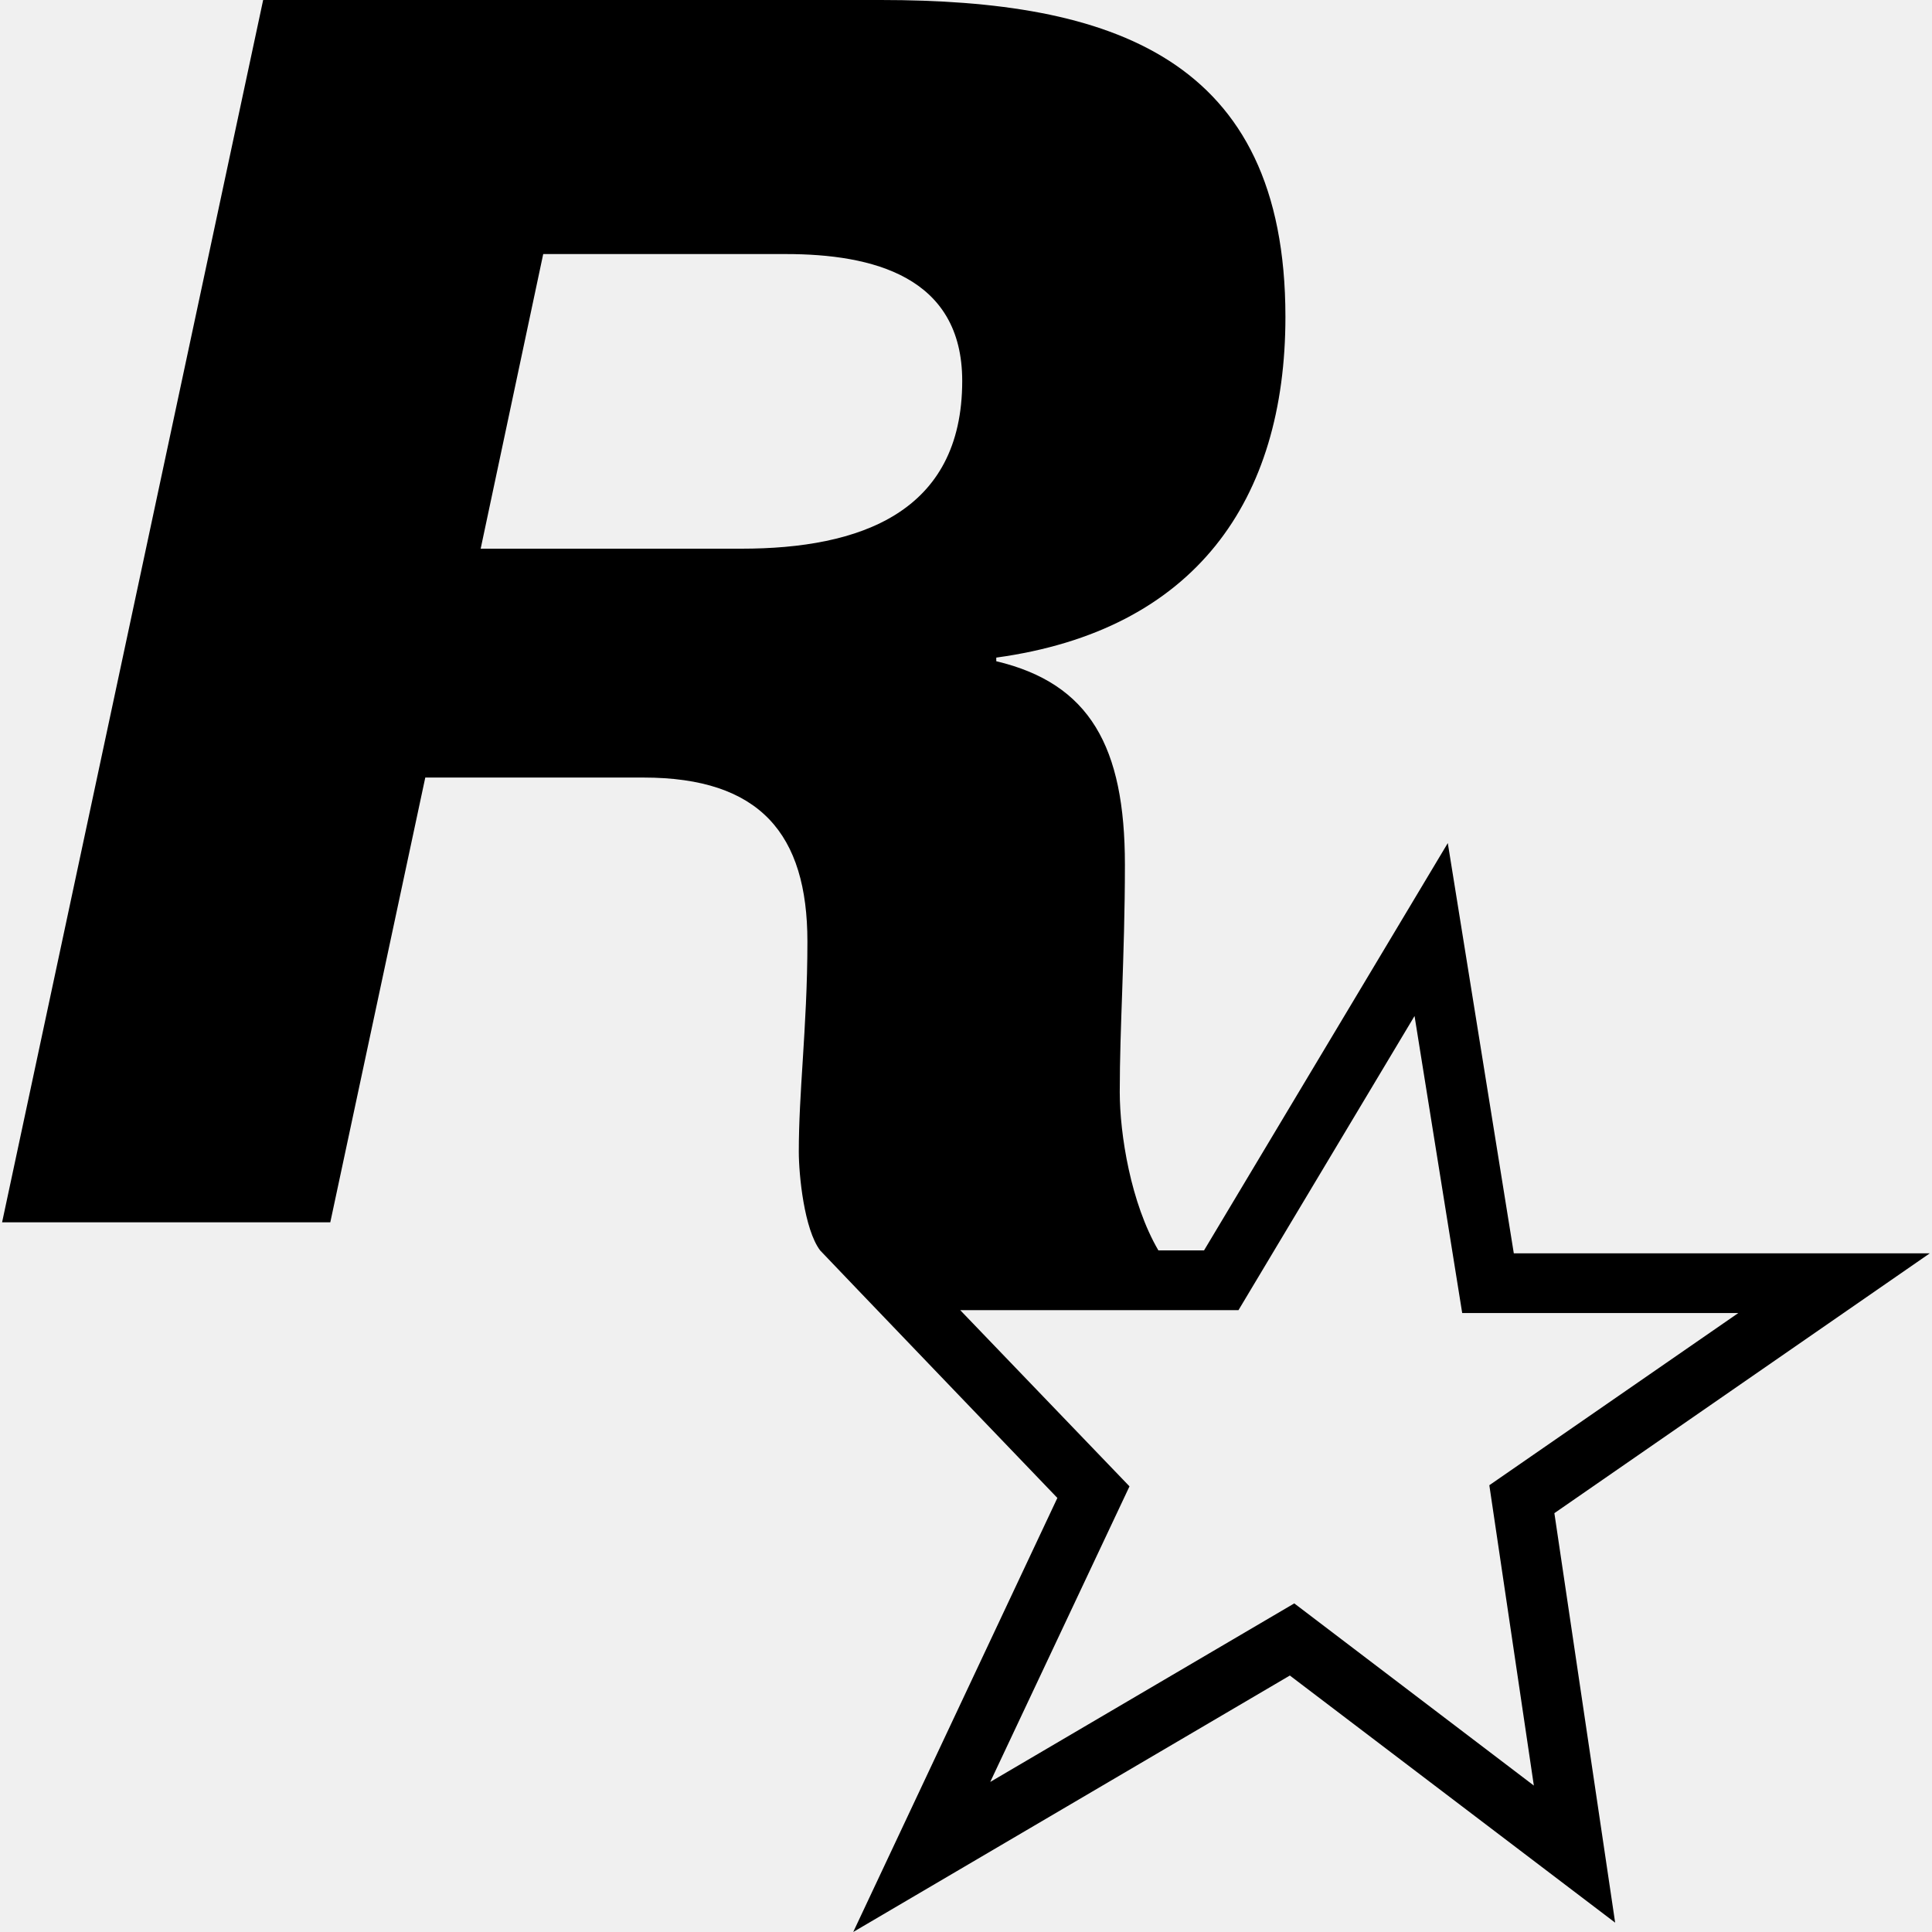
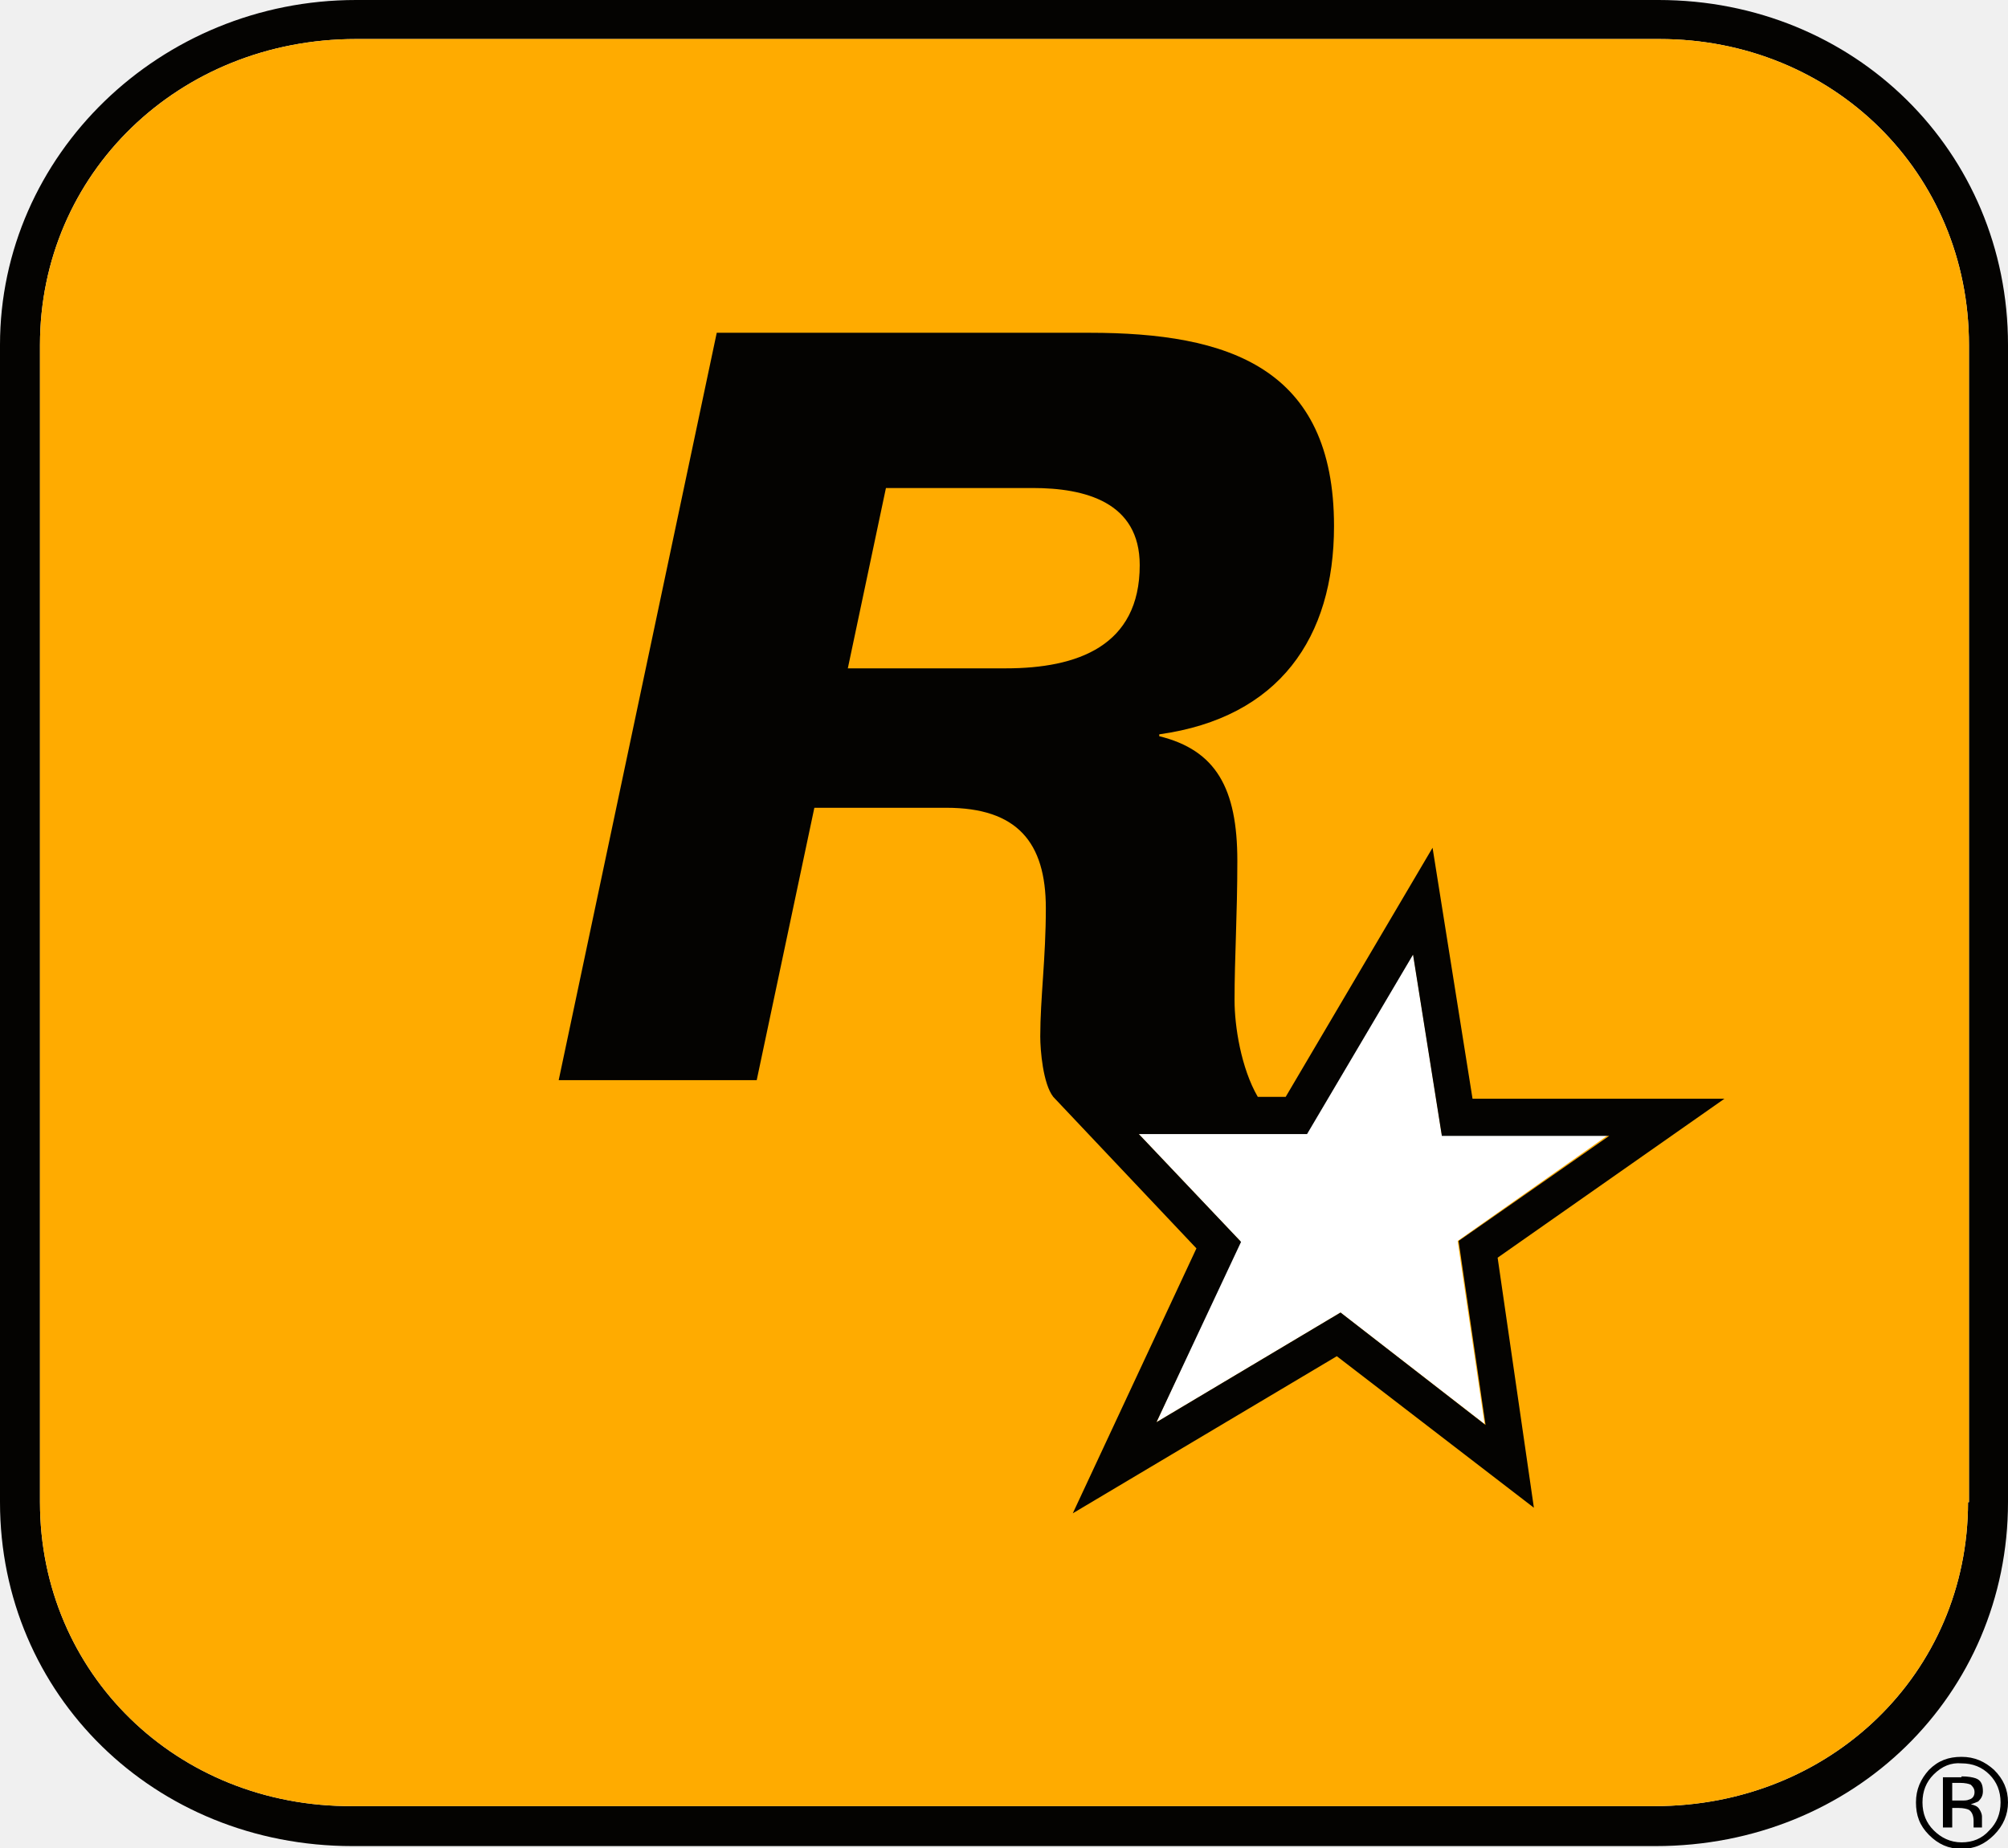
- <svg xmlns="http://www.w3.org/2000/svg" role="img" viewBox="0 0 24 24">
-   <path d="M5.971 6.816h3.241c1.469 0 2.741-.448 2.741-2.084 0-1.3-1.117-1.576-2.19-1.576H6.748l-.777 3.66Zm12.834 8.753h5.168l-4.664 3.228.755 5.087-4.041-3.07L10.599 24l2.536-5.392s-2.95-3.075-2.947-3.075c-.198-.262-.265-.936-.265-1.226 0-.367.024-.739.049-1.134.028-.451.058-.933.058-1.476 0-1.338-.59-2.038-2.036-2.038H5.283l-1.18 5.525H.026L3.269 0h7.672c2.852 0 5.027.702 5.027 3.936 0 2.276-1.12 3.894-3.592 4.233v.045c1.162.276 1.598 1.062 1.598 2.527 0 .585-.018 1.098-.034 1.581-.015.428-.03.834-.03 1.243 0 .525.137 1.382.48 1.968h.567l3.028-5.06.82 5.096Zm-1.233-2.948-2.187 3.654h-3.457l2.103 2.189-1.73 3.672 3.777-2.218 2.976 2.263-.553-3.731 3.093-2.139h-3.43l-.592-3.69Z" />
+ <svg xmlns="http://www.w3.org/2000/svg" version="1.2" viewBox="0 0 216 198.8" id="svg2">
+   <defs id="defs16" />
+   <path d="m 214.5,197.4 c -1,1 -2.1,1.5 -3.5,1.5 -1.4,0 -2.5,-0.5 -3.5,-1.5 -1,-1 -1.4,-2.1 -1.4,-3.5 0,-1.4 0.5,-2.5 1.4,-3.5 1,-1 2.1,-1.4 3.5,-1.4 1.4,0 2.5,0.5 3.5,1.4 1,1 1.5,2.1 1.5,3.5 0,1.3 -0.5,2.5 -1.5,3.5 z m -6.5,-6.5 c -0.8,0.8 -1.2,1.8 -1.2,3 0,1.2 0.4,2.2 1.2,3 0.8,0.8 1.8,1.3 3,1.3 1.2,0 2.2,-0.4 3,-1.3 0.8,-0.8 1.2,-1.8 1.2,-3 0,-1.2 -0.4,-2.2 -1.2,-3 -0.8,-0.8 -1.8,-1.2 -3,-1.2 -1.1,-0.1 -2.1,0.3 -3,1.2 z m 3,0.2 c 0.7,0 1.2,0.1 1.5,0.2 0.6,0.2 0.8,0.7 0.8,1.4 0,0.5 -0.2,0.8 -0.5,1.1 -0.2,0.1 -0.5,0.2 -0.8,0.3 0.4,0.1 0.7,0.2 0.9,0.5 0.2,0.3 0.3,0.6 0.3,0.8 l 0,1.2 -0.9,0 0,-0.7 c 0,-0.6 -0.2,-1 -0.5,-1.2 -0.2,-0.1 -0.6,-0.2 -1.1,-0.2 l -0.7,0 0,2.1 -1,0 0,-5.4 2,0 z m 1,0.9 c -0.2,-0.1 -0.6,-0.2 -1.2,-0.2 l -0.8,0 0,1.9 0.9,0 c 0.4,0 0.7,0 0.9,-0.1 0.4,-0.1 0.6,-0.4 0.6,-0.8 0,-0.4 -0.2,-0.6 -0.4,-0.8 z" id="path4" />
+   <path d="M 178.4,0 38.3,0 C 17.2,0 0,16.7 0,37.1 l 0,124.5 c 0,20.7 16.6,37 37.9,37 l 140.2,0 c 21.3,0 37.9,-16.3 37.9,-37 L 216,37.1 C 216,16.3 199.5,0 178.4,0 m 33.3,161.6 c 0,18.4 -14.8,32.7 -33.7,32.7 l -140.1,0 C 19,194.4 4.3,180 4.3,161.6 L 4.3,37.1 C 4.3,18.7 19.2,4.2 38.3,4.2 l 140.2,0 c 18.7,0 33.3,14.4 33.3,32.9 l 0,124.5 z" id="path6" style="fill:#040301" />
+   <path d="m 211.7,161.6 c 0,18.4 -14.8,32.7 -33.7,32.7 l -140.1,0 C 19,194.4 4.3,180 4.3,161.6 L 4.3,37.1 C 4.3,18.7 19.2,4.2 38.3,4.2 l 140.2,0 c 18.7,0 33.3,14.4 33.3,32.9 l 0,124.5 z" id="path8" style="fill:#ffab00" />
+   <path d="m 173,122.1 -17.9,0 -3.1,-19.5 -11.5,19.3 -18.1,0 11,11.6 -9,19.5 19.8,-11.8 15.5,12 -2.9,-19.7" id="path10" style="fill:#ffffff" />
+   <path d="m 185.5,118.2 -27.1,0 -4.3,-27 -15.8,26.8 -3,0 c -1.8,-3.1 -2.5,-7.6 -2.5,-10.4 0,-4.6 0.3,-9.1 0.3,-15 0,-7.8 -2.3,-11.9 -8.4,-13.4 l 0,-0.2 c 12.9,-1.8 18.8,-10.4 18.8,-22.4 0,-17.1 -11.4,-20.8 -26.3,-20.8 l -40.1,0 -17,80.4 21.3,0 6.2,-29.3 14.2,0 c 7.6,0 10.7,3.7 10.7,10.8 0,5.4 -0.6,9.7 -0.6,13.8 0,1.5 0.3,5.1 1.4,6.5 l 15.4,16.3 -13.3,28.5 28.4,-16.9 21.2,16.3 -3.9,-26.9 24.4,-17.1 z m -77.3,-46.3 -17,0 4.1,-19.4 15.8,0 c 5.6,0 11.5,1.5 11.5,8.3 0,8.7 -6.7,11.1 -14.4,11.1 m 36,69.3 -19.8,11.8 9.1,-19.4 -11,-11.6 18.1,0 11.4,-19.3 3.1,19.5 18,0 -16.2,11.3 2.9,19.8 -15.6,-12.1 z" id="path12" style="fill:#040301" />
</svg>
